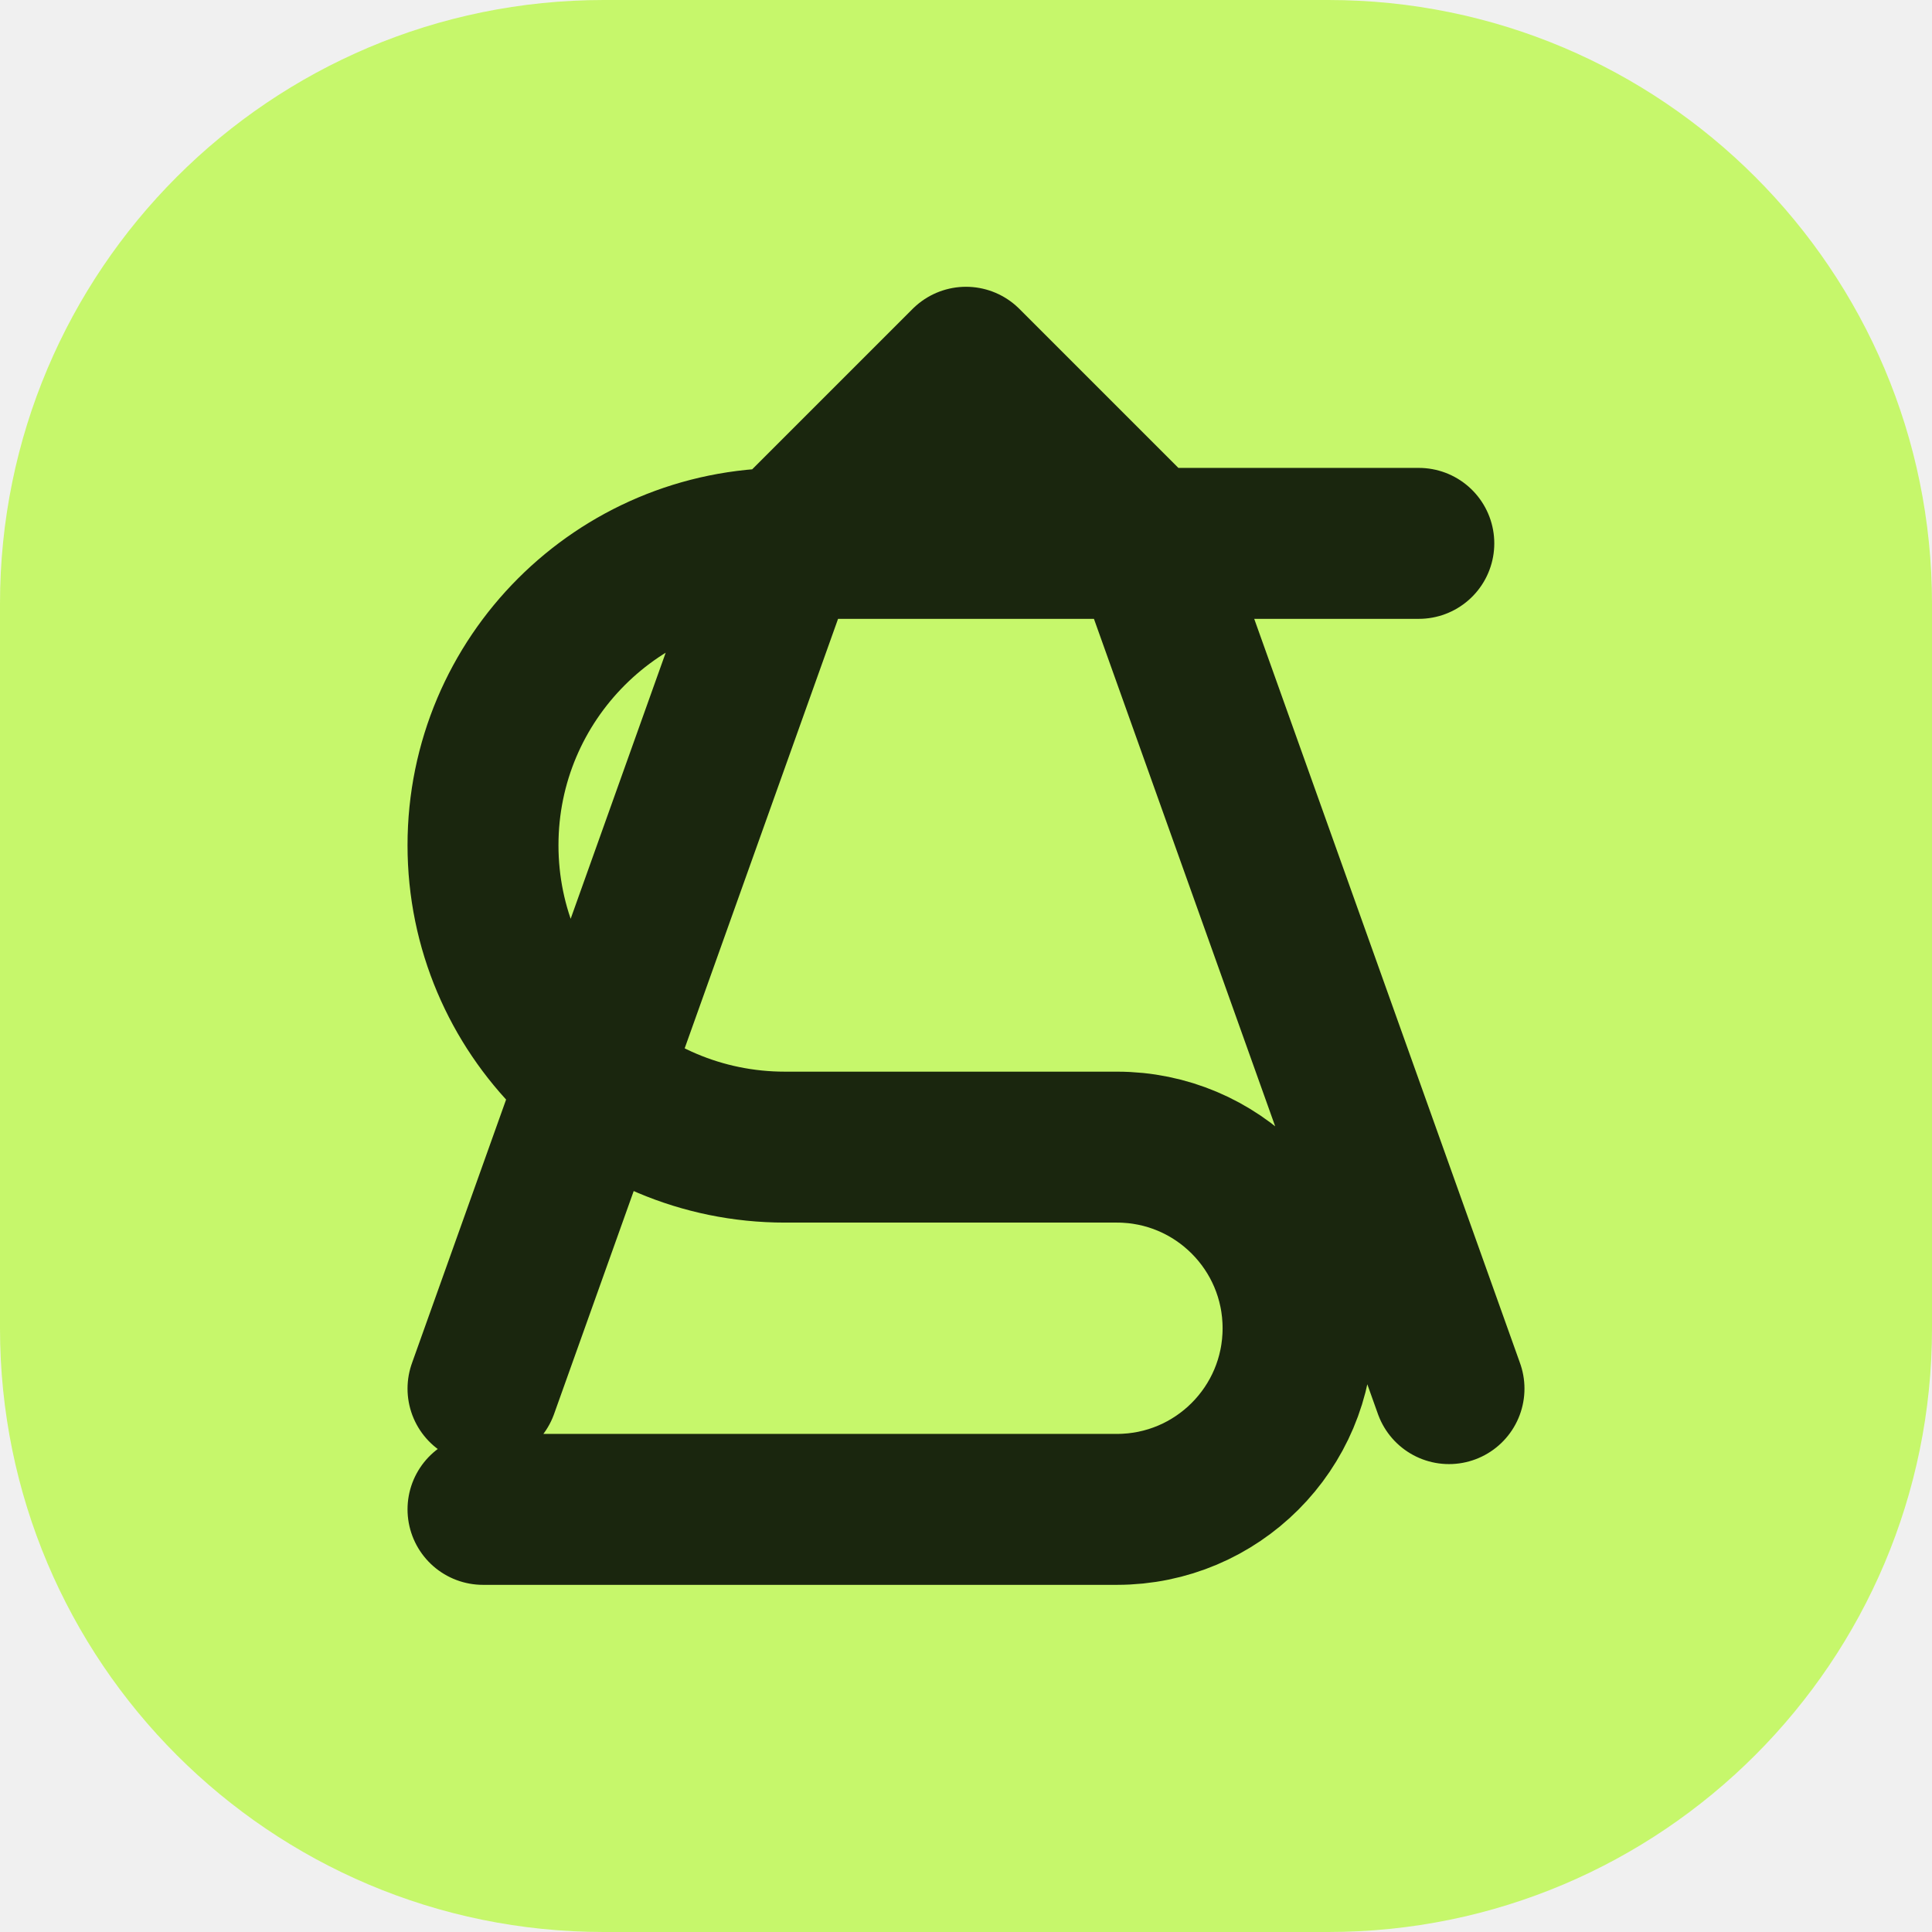
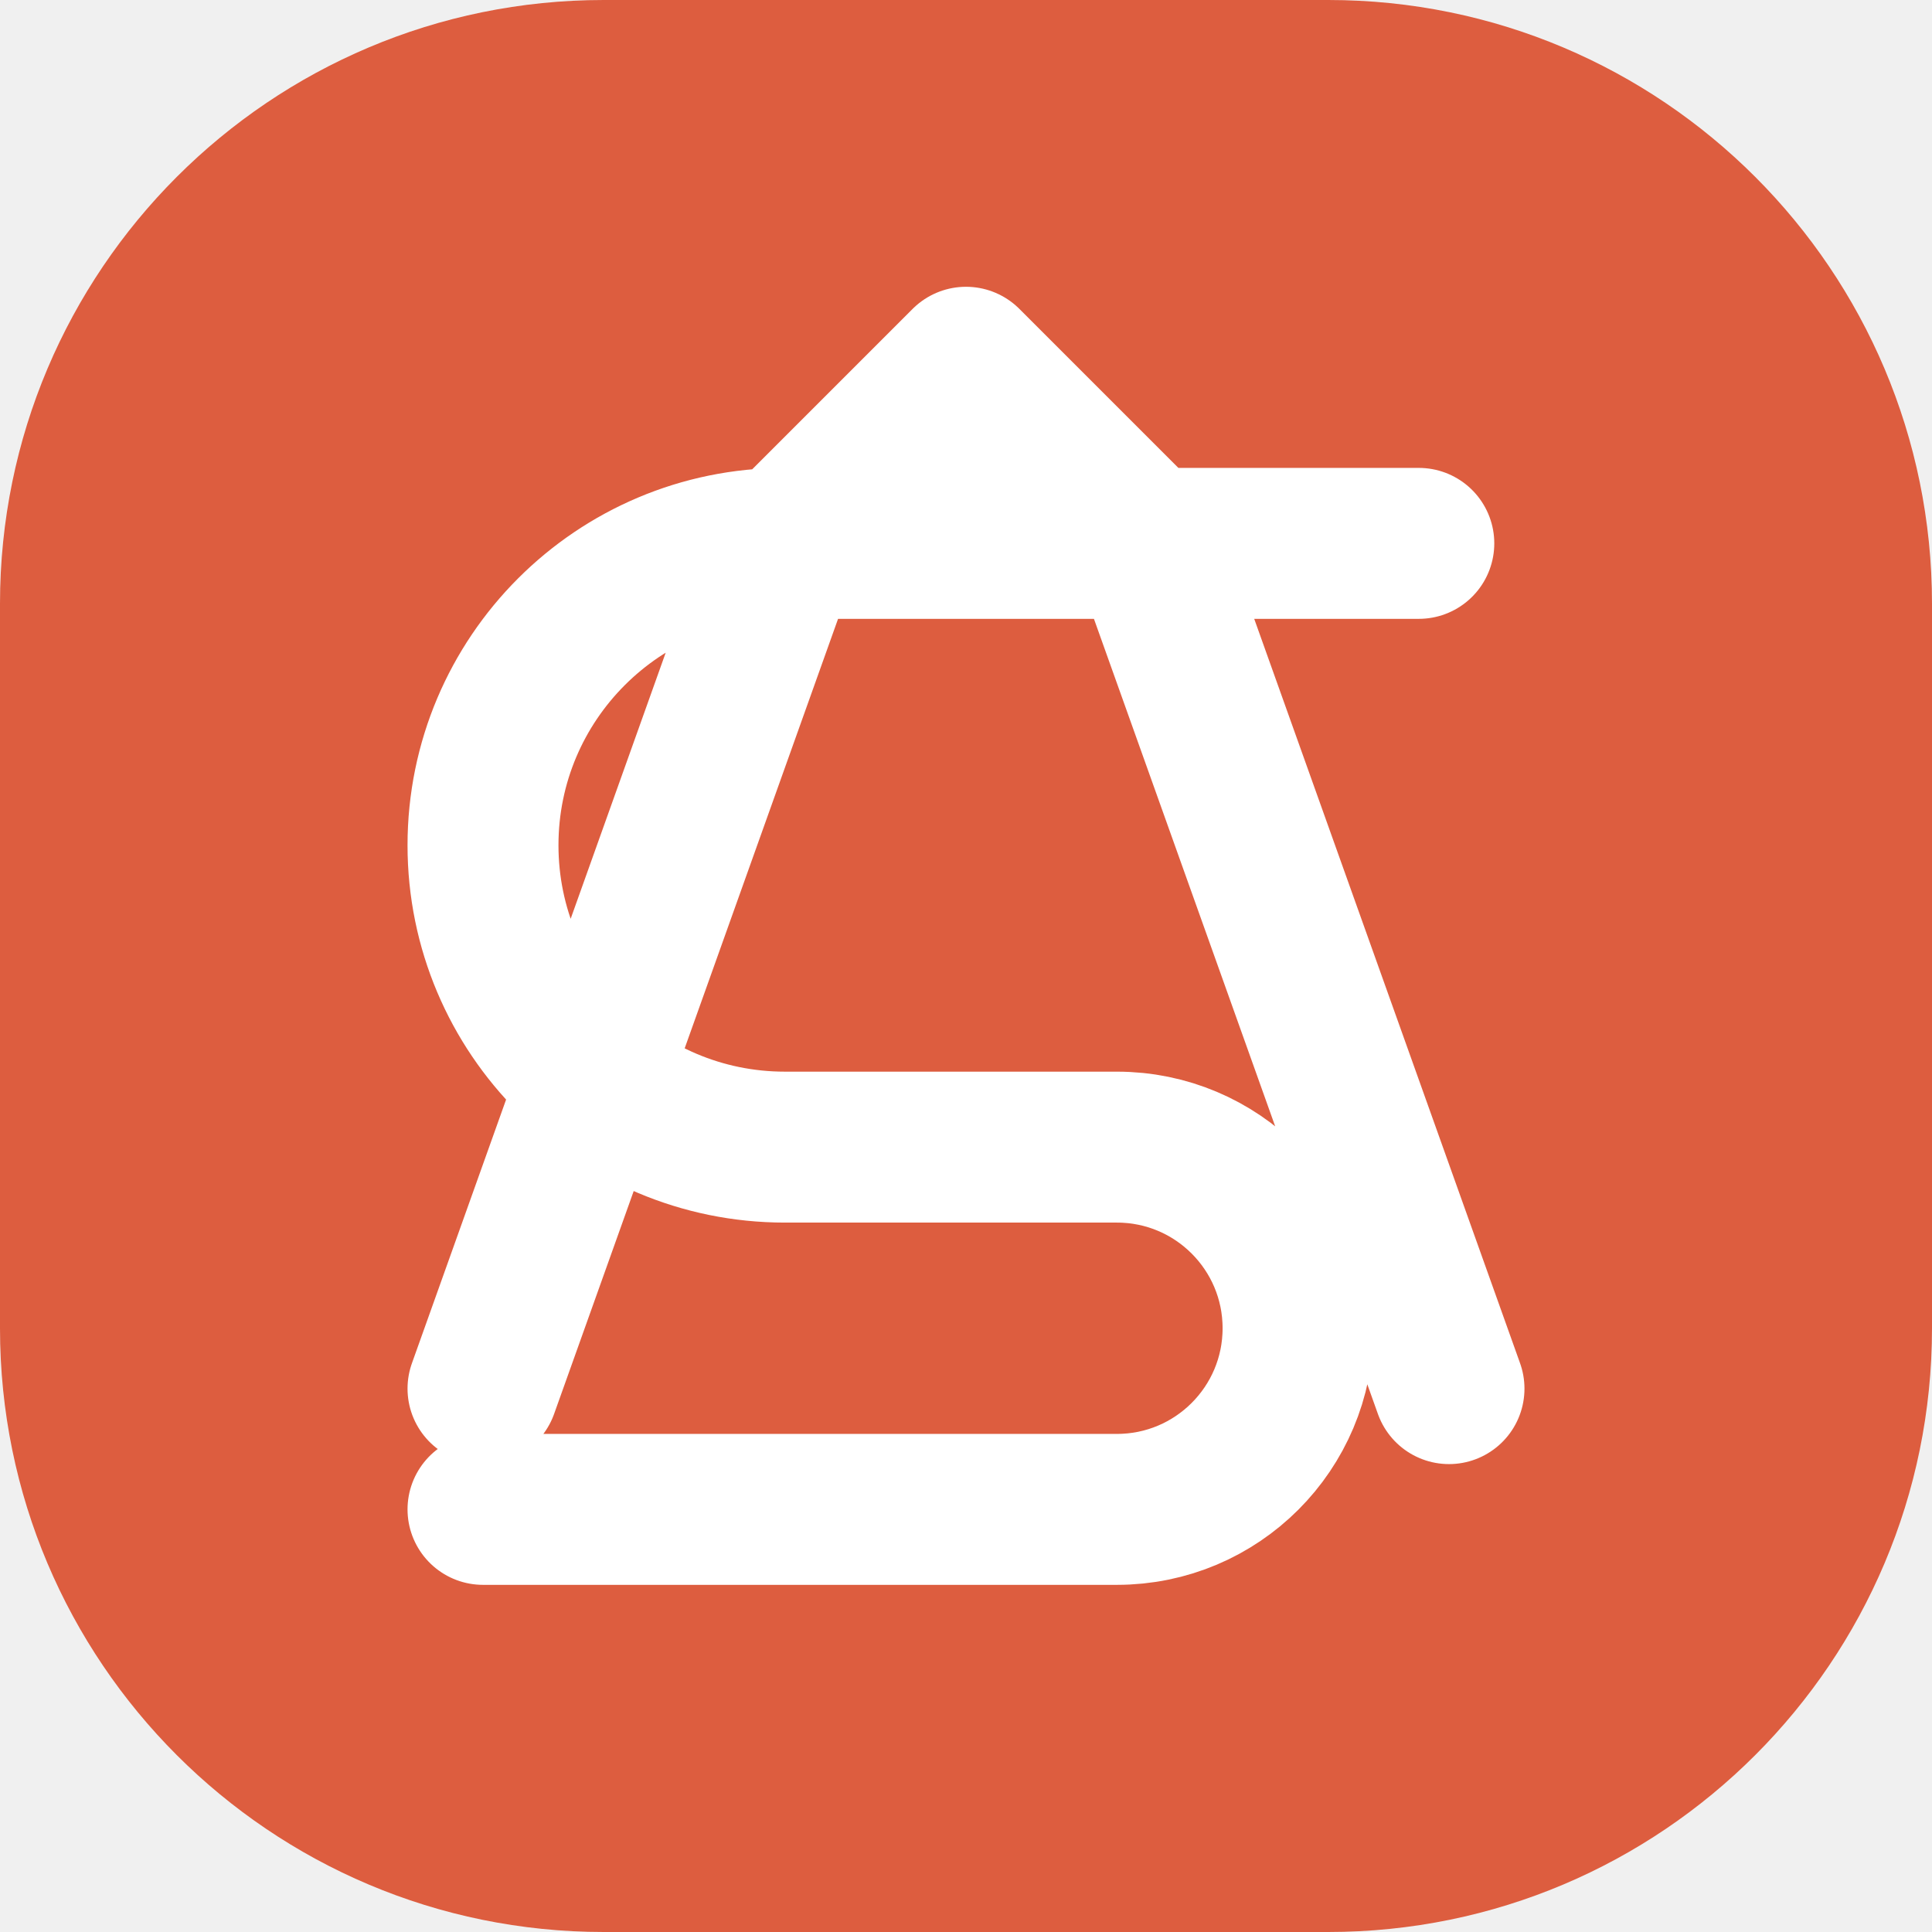
<svg xmlns="http://www.w3.org/2000/svg" viewBox="0 0 64 64">
-   <rect width="64" height="64" rx="20" fill="#c6f76b" />
-   <path d="M47 18H26a10 10 0 0 0 0 20h11a6 6 0 0 1 0 12H16M16 46l10-28 6-6 6 6 10 28" fill="none" stroke="#1a260e" stroke-width="5" stroke-linecap="round" stroke-linejoin="round" />
+   <rect width="64" height="64" rx="20" fill="#dd5d3f" />
+   <path d="M47 18H26a10 10 0 0 0 0 20h11a6 6 0 0 1 0 12H16M16 46l10-28 6-6 6 6 10 28" fill="none" stroke="#ffffff" stroke-width="5" stroke-linecap="round" stroke-linejoin="round" />
</svg>
